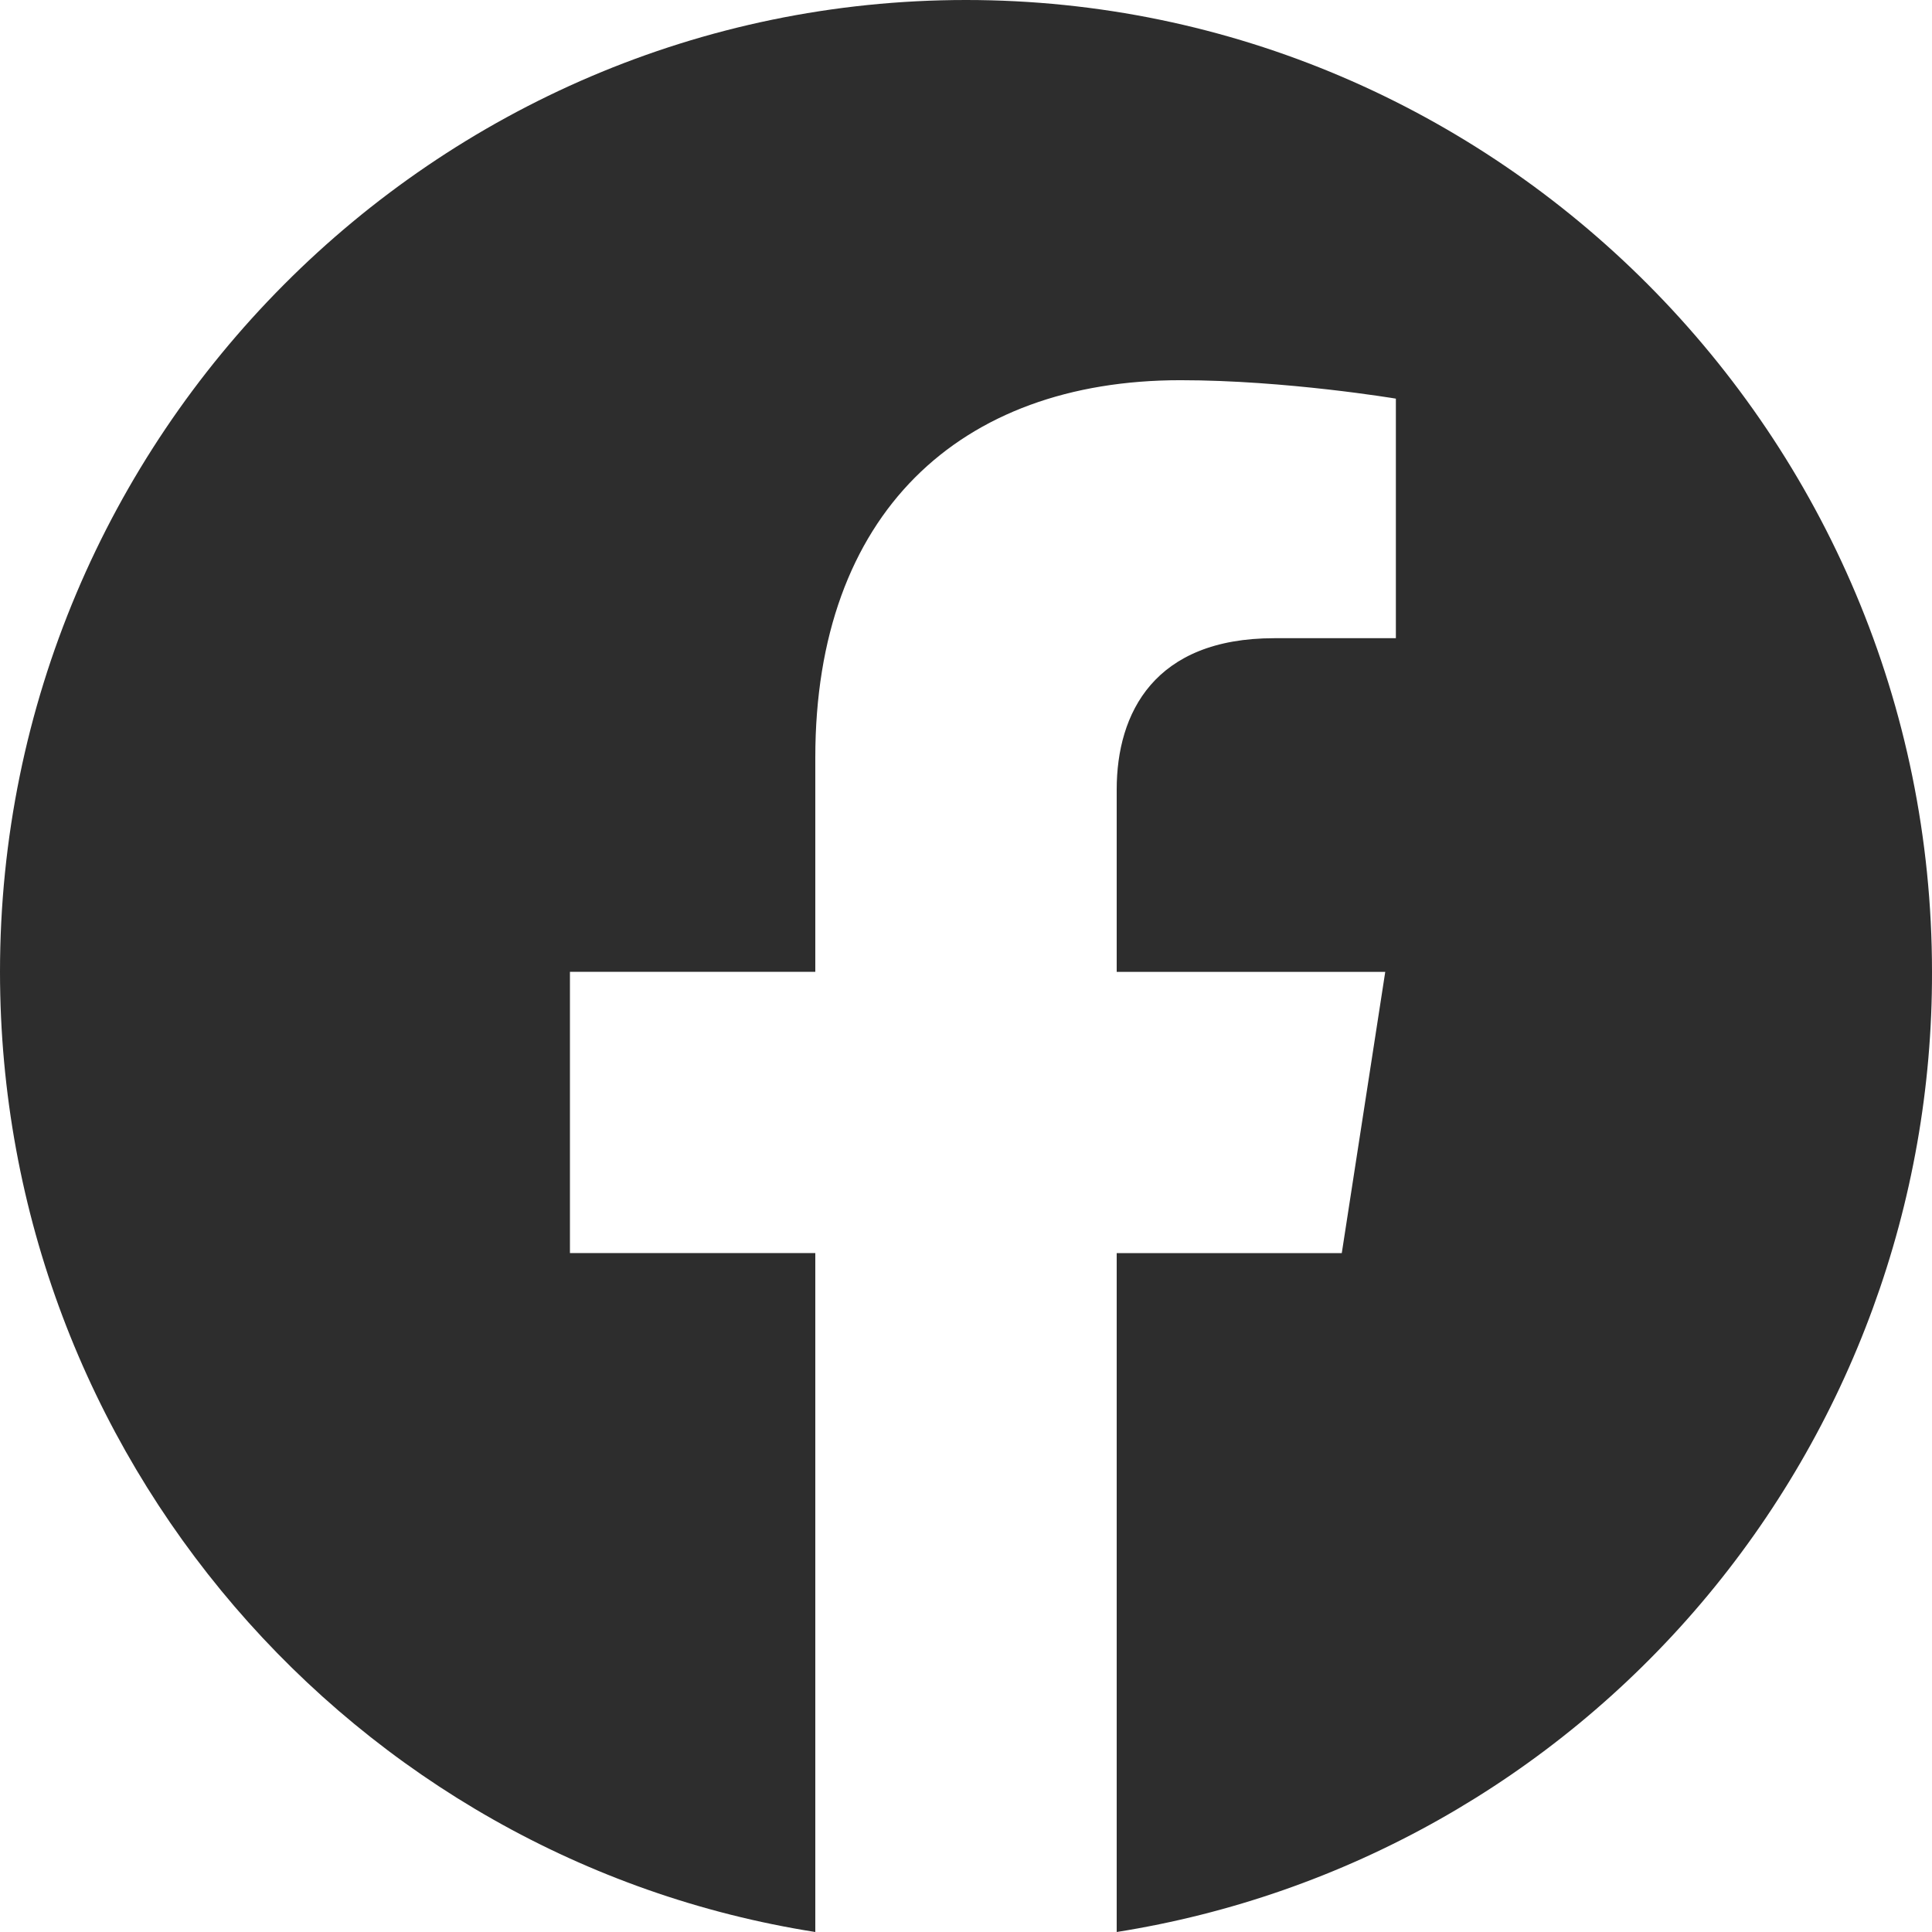
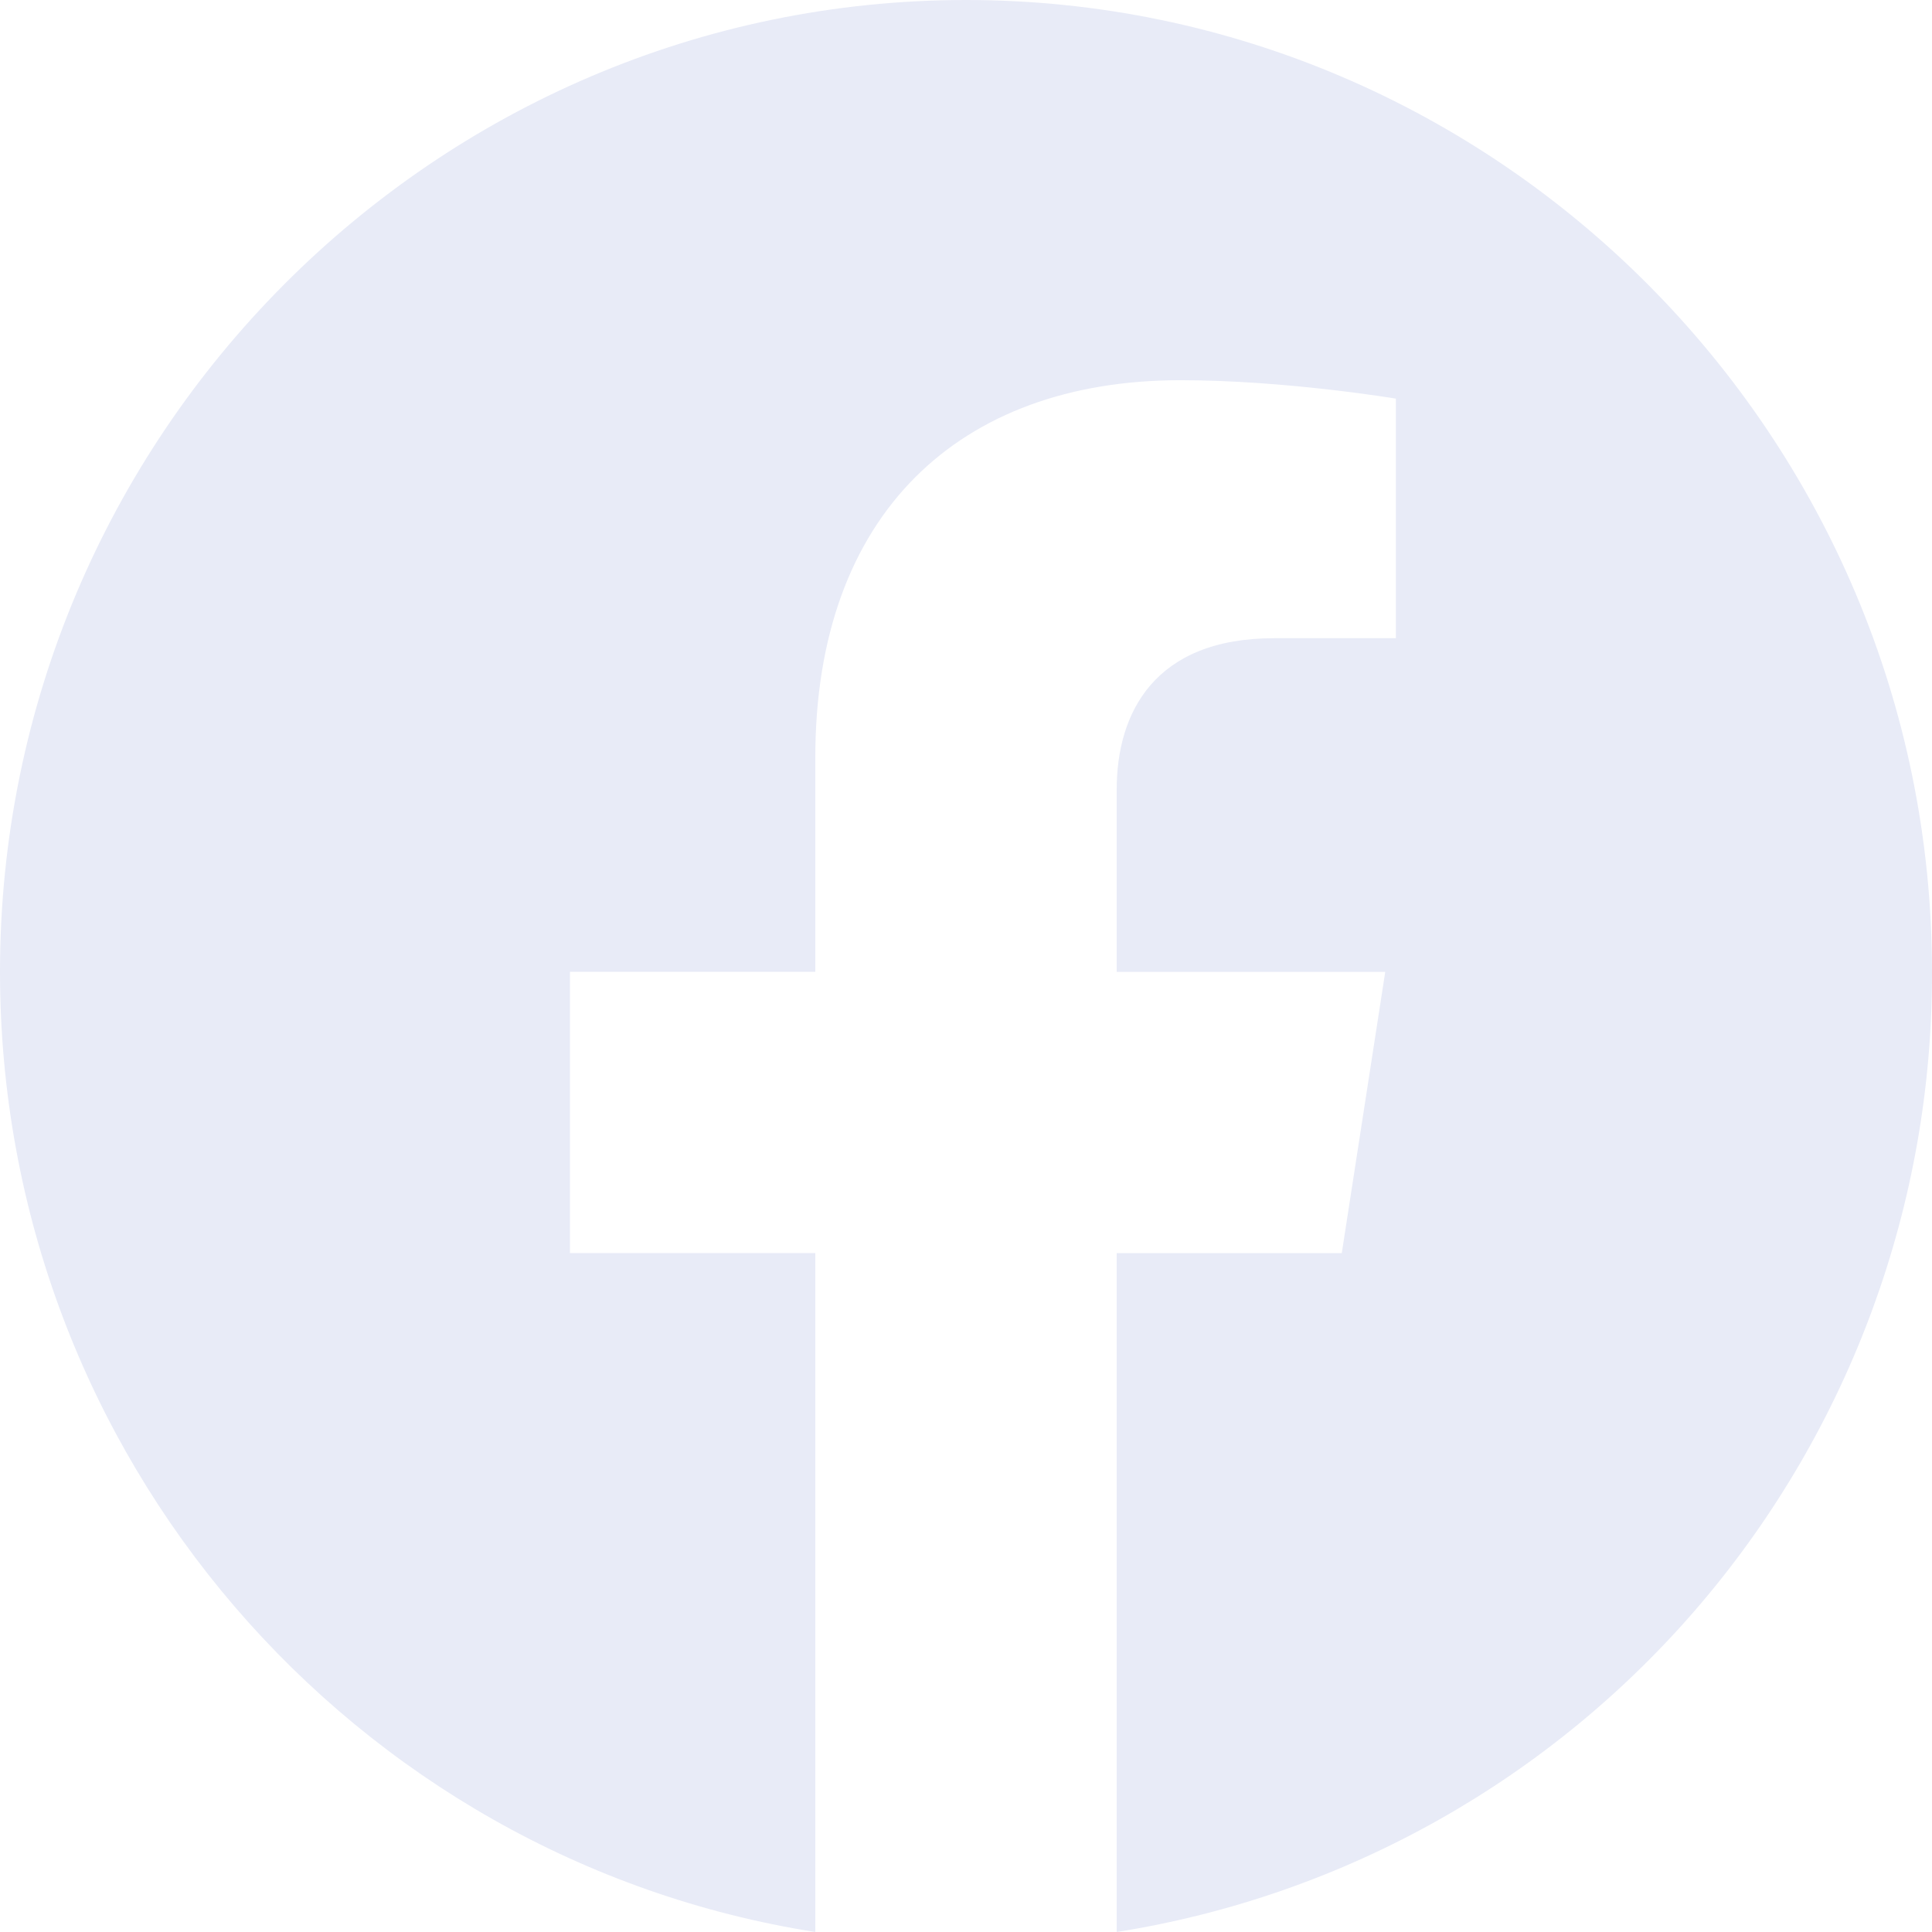
<svg xmlns="http://www.w3.org/2000/svg" fill="#000000" width="800px" height="800px" viewBox="0 0 24 24" version="1.1" id="svg4">
  <defs id="defs8" />
-   <path d="M 12,0 C 5.4,0 0,5.41 0,12.072 0,18.096 4.392,23.096 10.128,24 V 15.566 H 7.08 v -3.494 h 3.048 V 9.41 c 0,-3.024 1.788,-4.687 4.536,-4.687 1.308,0 2.676,0.229 2.676,0.229 V 7.928 H 15.828 c -1.488,0 -1.956,0.928 -1.956,1.88 v 2.265 h 3.336 l -0.54,3.494 H 13.872 V 24 c 2.828,-0.448 5.403,-1.897 7.26,-4.084 1.857,-2.187 2.875,-4.969 2.868,-7.843 C 24,5.41 18.6,0 12,0 Z" id="path2" style="stroke-width:1.202;fill:#2d2d2d;fill-opacity:1" />
+   <path d="M 12,0 C 5.4,0 0,5.41 0,12.072 0,18.096 4.392,23.096 10.128,24 V 15.566 H 7.08 v -3.494 h 3.048 V 9.41 c 0,-3.024 1.788,-4.687 4.536,-4.687 1.308,0 2.676,0.229 2.676,0.229 V 7.928 H 15.828 c -1.488,0 -1.956,0.928 -1.956,1.88 v 2.265 h 3.336 l -0.54,3.494 H 13.872 V 24 c 2.828,-0.448 5.403,-1.897 7.26,-4.084 1.857,-2.187 2.875,-4.969 2.868,-7.843 C 24,5.41 18.6,0 12,0 Z" id="path2" style="stroke-width:1.202;fill:#e8ebf7;fill-opacity:1" />
</svg>
